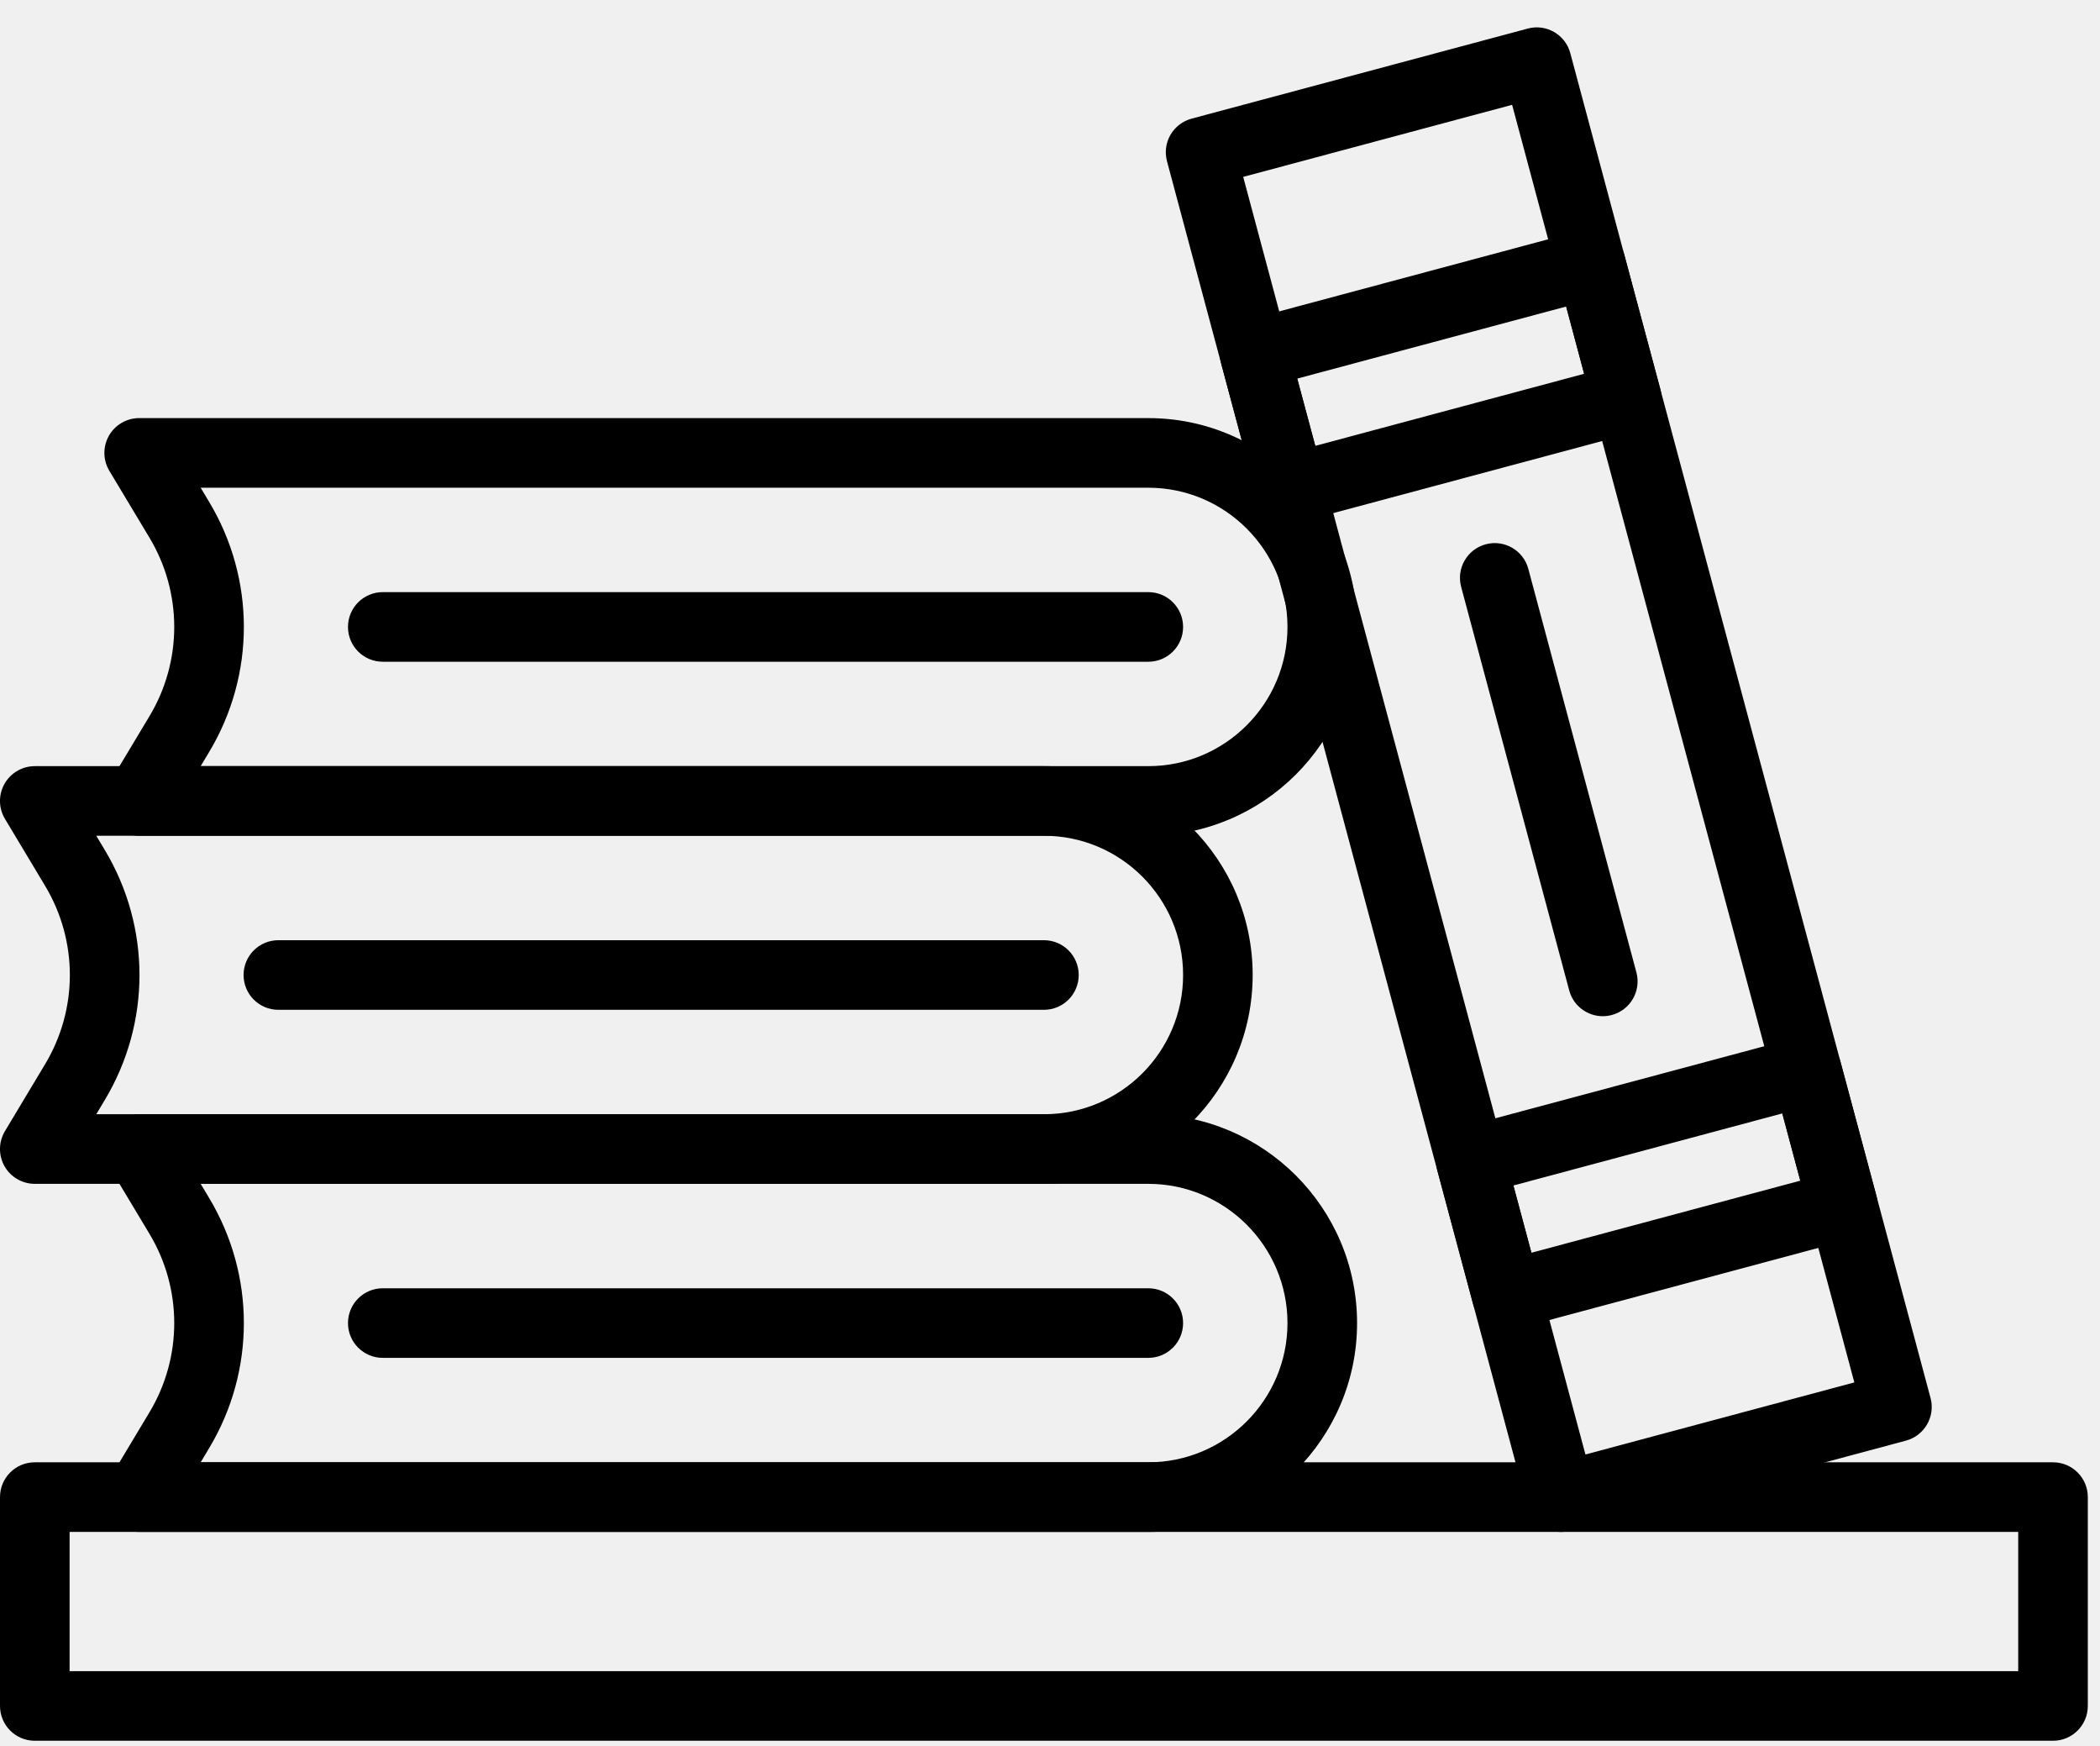
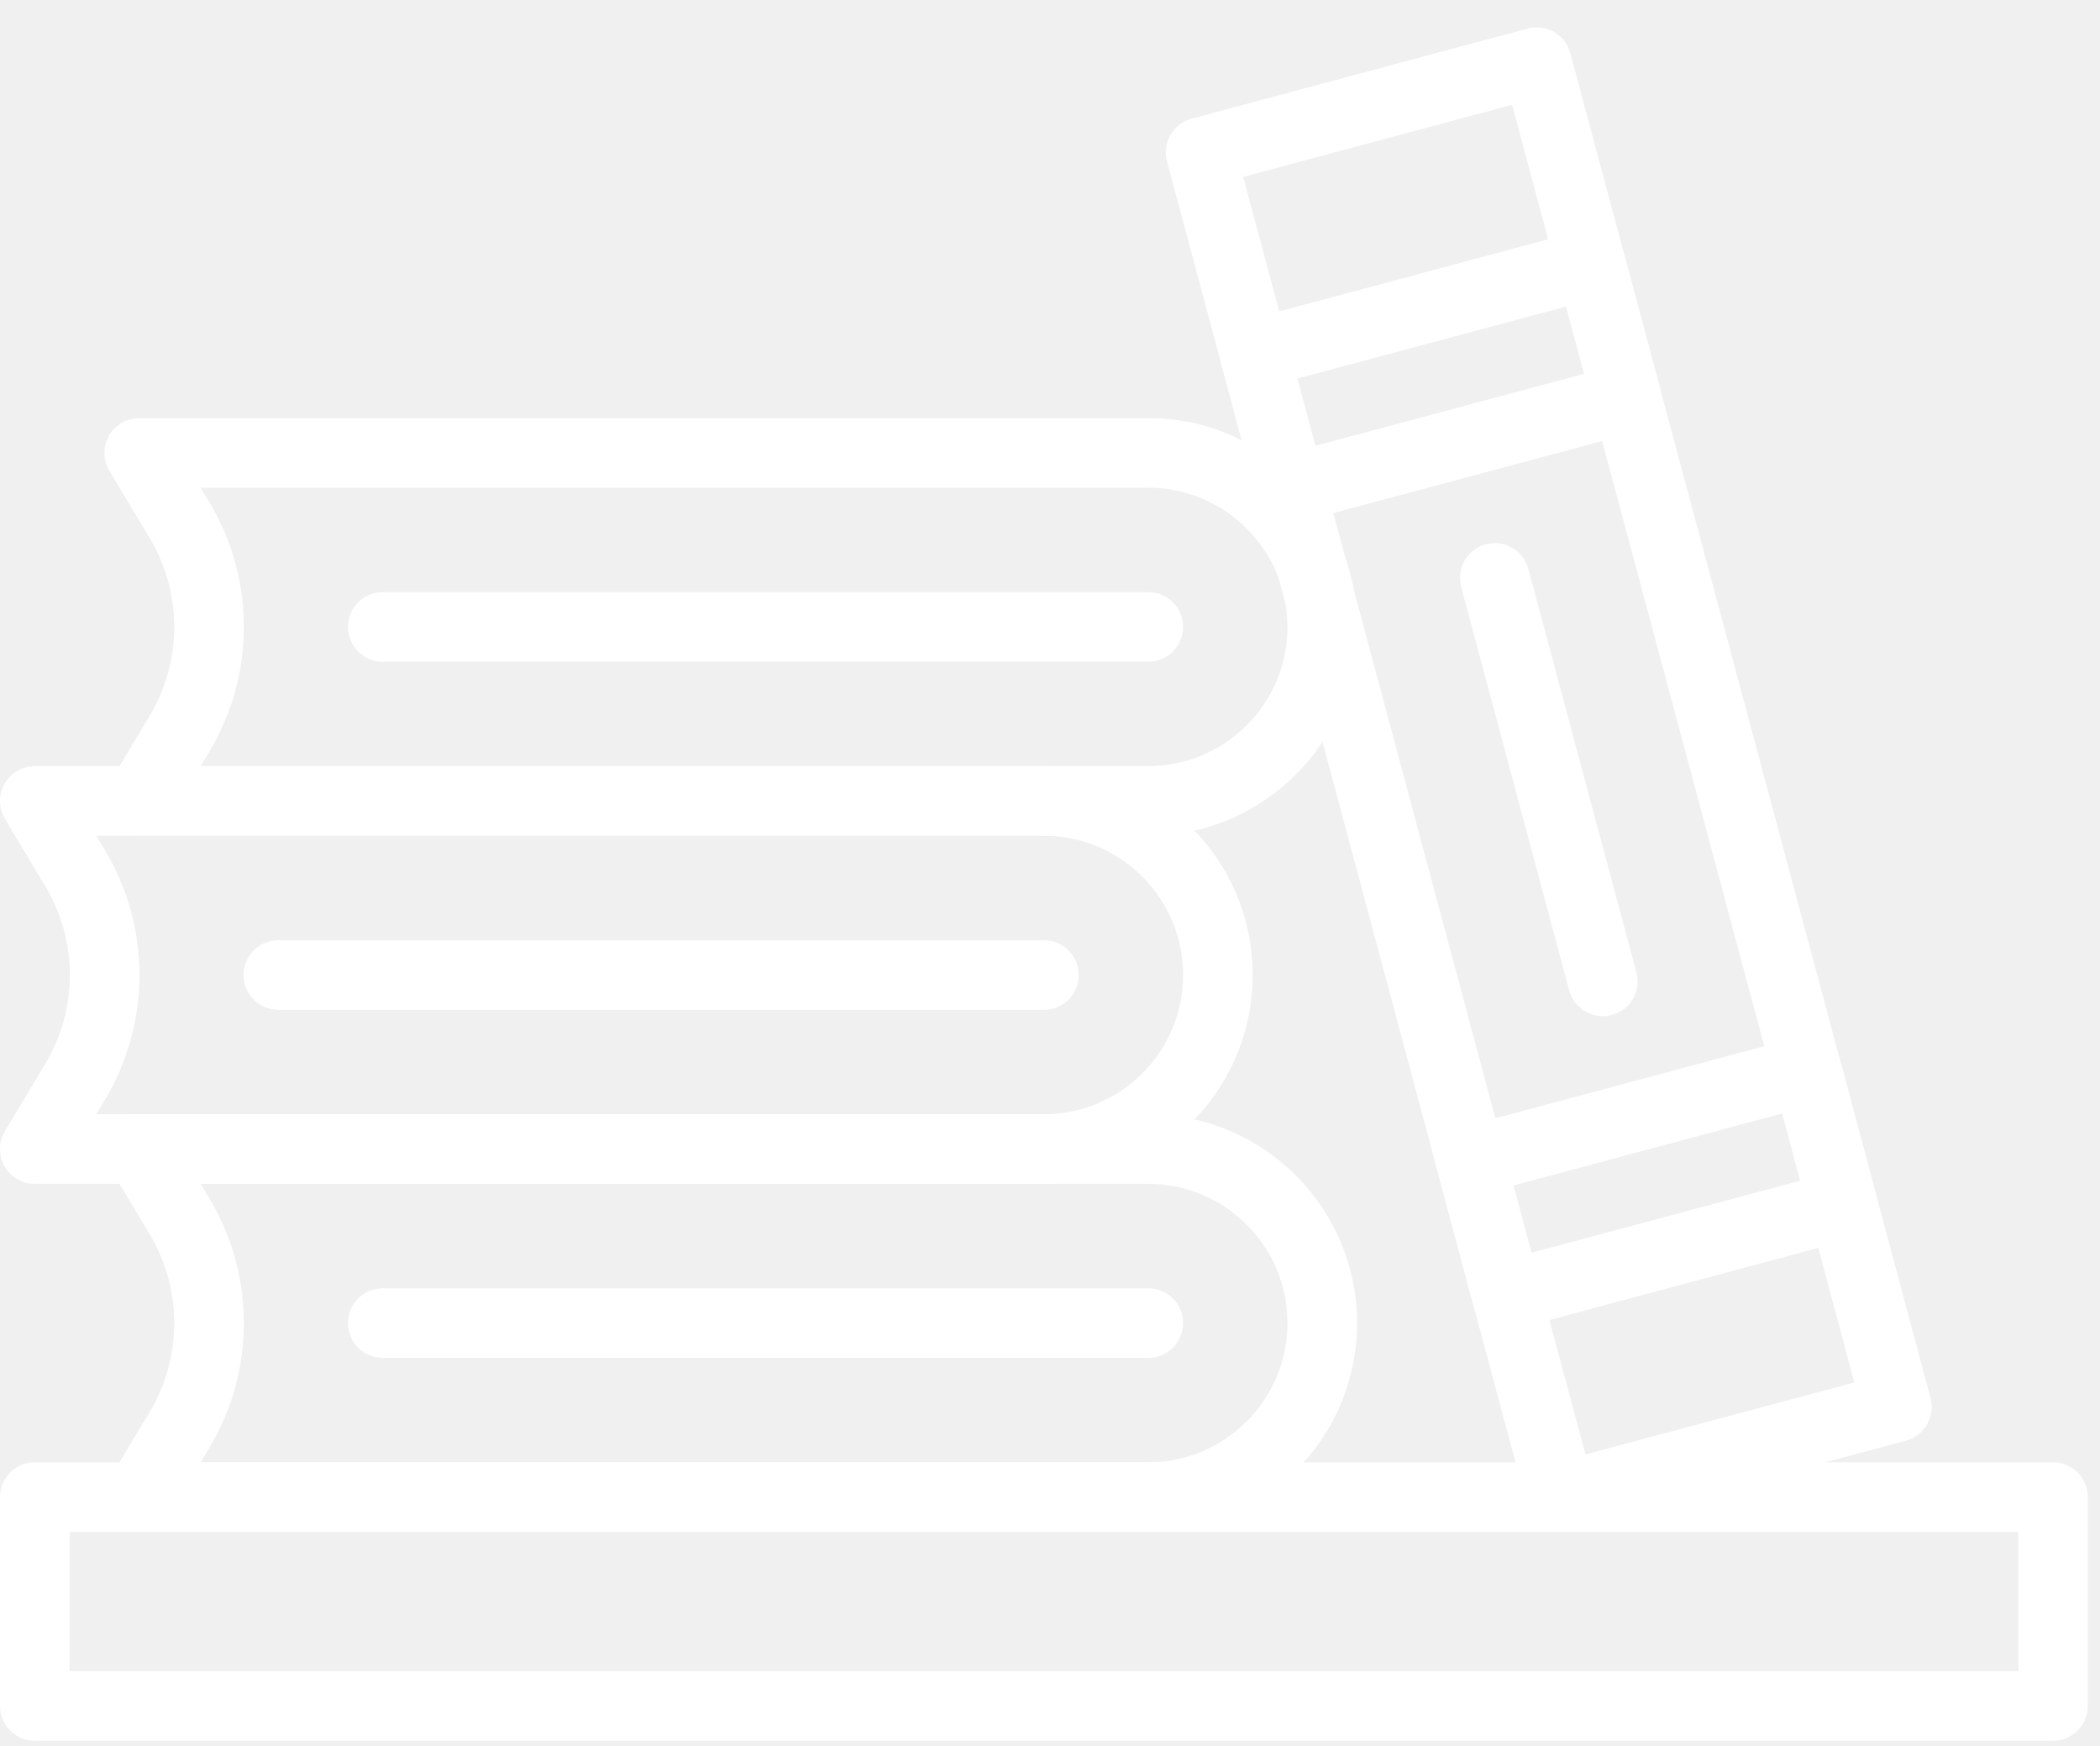
<svg xmlns="http://www.w3.org/2000/svg" width="71" height="59" viewBox="0 0 71 59">
-   <g fill="#000000">
+   <g fill="#FFFFFF">
    <path d="M2.353,56.485 L68.235,56.485 L68.235,51.779 L2.353,51.779 L2.353,56.485 Z M69.412,58.838 L1.176,58.838 C0.526,58.838 0,58.311 0,57.661 L0,50.602 C0,49.953 0.526,49.426 1.176,49.426 L69.412,49.426 C70.062,49.426 70.588,49.953 70.588,50.602 L70.588,57.661 C70.588,58.311 70.062,58.838 69.412,58.838 L69.412,58.838 Z" />
    <path d="M6.784,49.426 L38.823,49.426 C41.418,49.426 43.529,47.315 43.529,44.72 C43.529,42.125 41.418,40.014 38.823,40.014 L6.784,40.014 L7.071,40.493 C8.636,43.101 8.636,46.339 7.071,48.947 L6.784,49.426 Z M38.823,51.779 L4.705,51.779 C4.282,51.779 3.891,51.551 3.682,51.182 C3.474,50.813 3.478,50.36 3.697,49.996 L5.054,47.735 C6.17,45.875 6.17,43.565 5.054,41.705 L3.697,39.444 C3.478,39.08 3.474,38.627 3.682,38.258 C3.891,37.889 4.282,37.661 4.705,37.661 L38.823,37.661 C42.716,37.661 45.882,40.827 45.882,44.72 C45.882,48.613 42.716,51.779 38.823,51.779 L38.823,51.779 Z" />
    <path d="M38.824 45.896L12.941 45.896C12.291 45.896 11.765 45.369 11.765 44.72 11.765 44.071 12.291 43.544 12.941 43.544L38.824 43.544C39.474 43.544 40 44.071 40 44.72 40 45.369 39.474 45.896 38.824 45.896M3.255 37.661L35.294 37.661C37.889 37.661 40 35.551 40 32.955 40 30.36 37.889 28.249 35.294 28.249L3.255 28.249 3.542 28.728C5.107 31.336 5.107 34.574 3.542 37.182L3.255 37.661zM35.294 40.014L1.176 40.014C.752 40.014.362 39.786.152 39.418-.056 39.048-.051 38.595.168 38.232L1.524 35.971C2.641 34.111 2.641 31.8 1.524 29.94L.168 27.679C-.051 27.315-.056 26.862.152 26.493.362 26.125.752 25.896 1.176 25.896L35.294 25.896C39.187 25.896 42.352 29.062 42.352 32.955 42.352 36.848 39.187 40.014 35.294 40.014L35.294 40.014z" />
    <path d="M35.294 34.132L9.412 34.132C8.761 34.132 8.235 33.605 8.235 32.955 8.235 32.306 8.761 31.779 9.412 31.779L35.294 31.779C35.945 31.779 36.471 32.306 36.471 32.955 36.471 33.605 35.945 34.132 35.294 34.132M6.784 25.896L38.823 25.896C41.418 25.896 43.529 23.786 43.529 21.191 43.529 18.595 41.418 16.485 38.823 16.485L6.784 16.485 7.071 16.964C8.636 19.572 8.636 22.809 7.071 25.418L6.784 25.896zM38.823 28.249L4.705 28.249C4.282 28.249 3.891 28.021 3.682 27.653 3.474 27.284 3.478 26.831 3.697 26.467L5.054 24.206C6.17 22.346 6.17 20.035 5.054 18.175L3.697 15.914C3.478 15.551 3.474 15.098 3.682 14.728 3.891 14.36 4.282 14.132 4.705 14.132L38.823 14.132C42.716 14.132 45.882 17.298 45.882 21.191 45.882 25.084 42.716 28.249 38.823 28.249L38.823 28.249z" />
    <path d="M42.032 5.979L53.603 49.162 62.694 46.726 51.124 3.543 42.032 5.979zM52.771 51.779C52.566 51.779 52.363 51.726 52.183 51.621 51.912 51.466 51.715 51.208 51.635 50.907L39.456 5.452C39.375 5.149 39.416 4.828 39.572 4.559 39.729 4.288 39.986 4.092 40.288 4.01L51.651.966C52.279.796 52.925 1.17 53.091 1.797L65.271 47.253C65.439 47.88 65.066 48.526 64.439 48.694L53.076 51.739C52.976 51.766 52.874 51.779 52.771 51.779L52.771 51.779zM38.824 22.367L12.941 22.367C12.291 22.367 11.765 21.84 11.765 21.191 11.765 20.541 12.291 20.014 12.941 20.014L38.824 20.014C39.474 20.014 40 20.541 40 21.191 40 21.84 39.474 22.367 38.824 22.367" />
    <path d="M43.859 12.797L44.469 15.07 53.559 12.634 52.951 10.361 43.859 12.797zM43.637 17.688C43.432 17.688 43.229 17.634 43.049 17.53 42.778 17.374 42.58 17.117 42.5 16.816L41.283 12.27C41.114 11.642 41.486 10.997 42.114 10.829L53.478 7.784C53.777 7.702 54.099 7.746 54.371 7.901 54.64 8.057 54.838 8.314 54.918 8.616L56.137 13.162C56.304 13.789 55.932 14.434 55.305 14.602L43.94 17.648C43.84 17.675 43.738 17.688 43.637 17.688L43.637 17.688zM51.167 40.07L51.777 42.343 60.867 39.907 60.259 37.634 51.167 40.07zM50.945 44.961C50.74 44.961 50.537 44.907 50.357 44.803 50.086 44.647 49.888 44.39 49.808 44.089L48.591 39.543C48.423 38.915 48.794 38.27 49.423 38.102L60.786 35.058C61.086 34.975 61.407 35.019 61.679 35.174 61.948 35.33 62.146 35.587 62.226 35.889L63.445 40.435C63.612 41.062 63.24 41.707 62.613 41.875L51.248 44.921C51.148 44.948 51.046 44.961 50.945 44.961L50.945 44.961zM54.189 34.348C53.67 34.348 53.194 34.001 53.054 33.475L49.401 19.838C49.232 19.21 49.605 18.565 50.232 18.397 50.859 18.228 51.505 18.602 51.672 19.229L55.326 32.867C55.494 33.494 55.122 34.14 54.495 34.307 54.392 34.335 54.29 34.348 54.189 34.348" />
  </g>
</svg>
